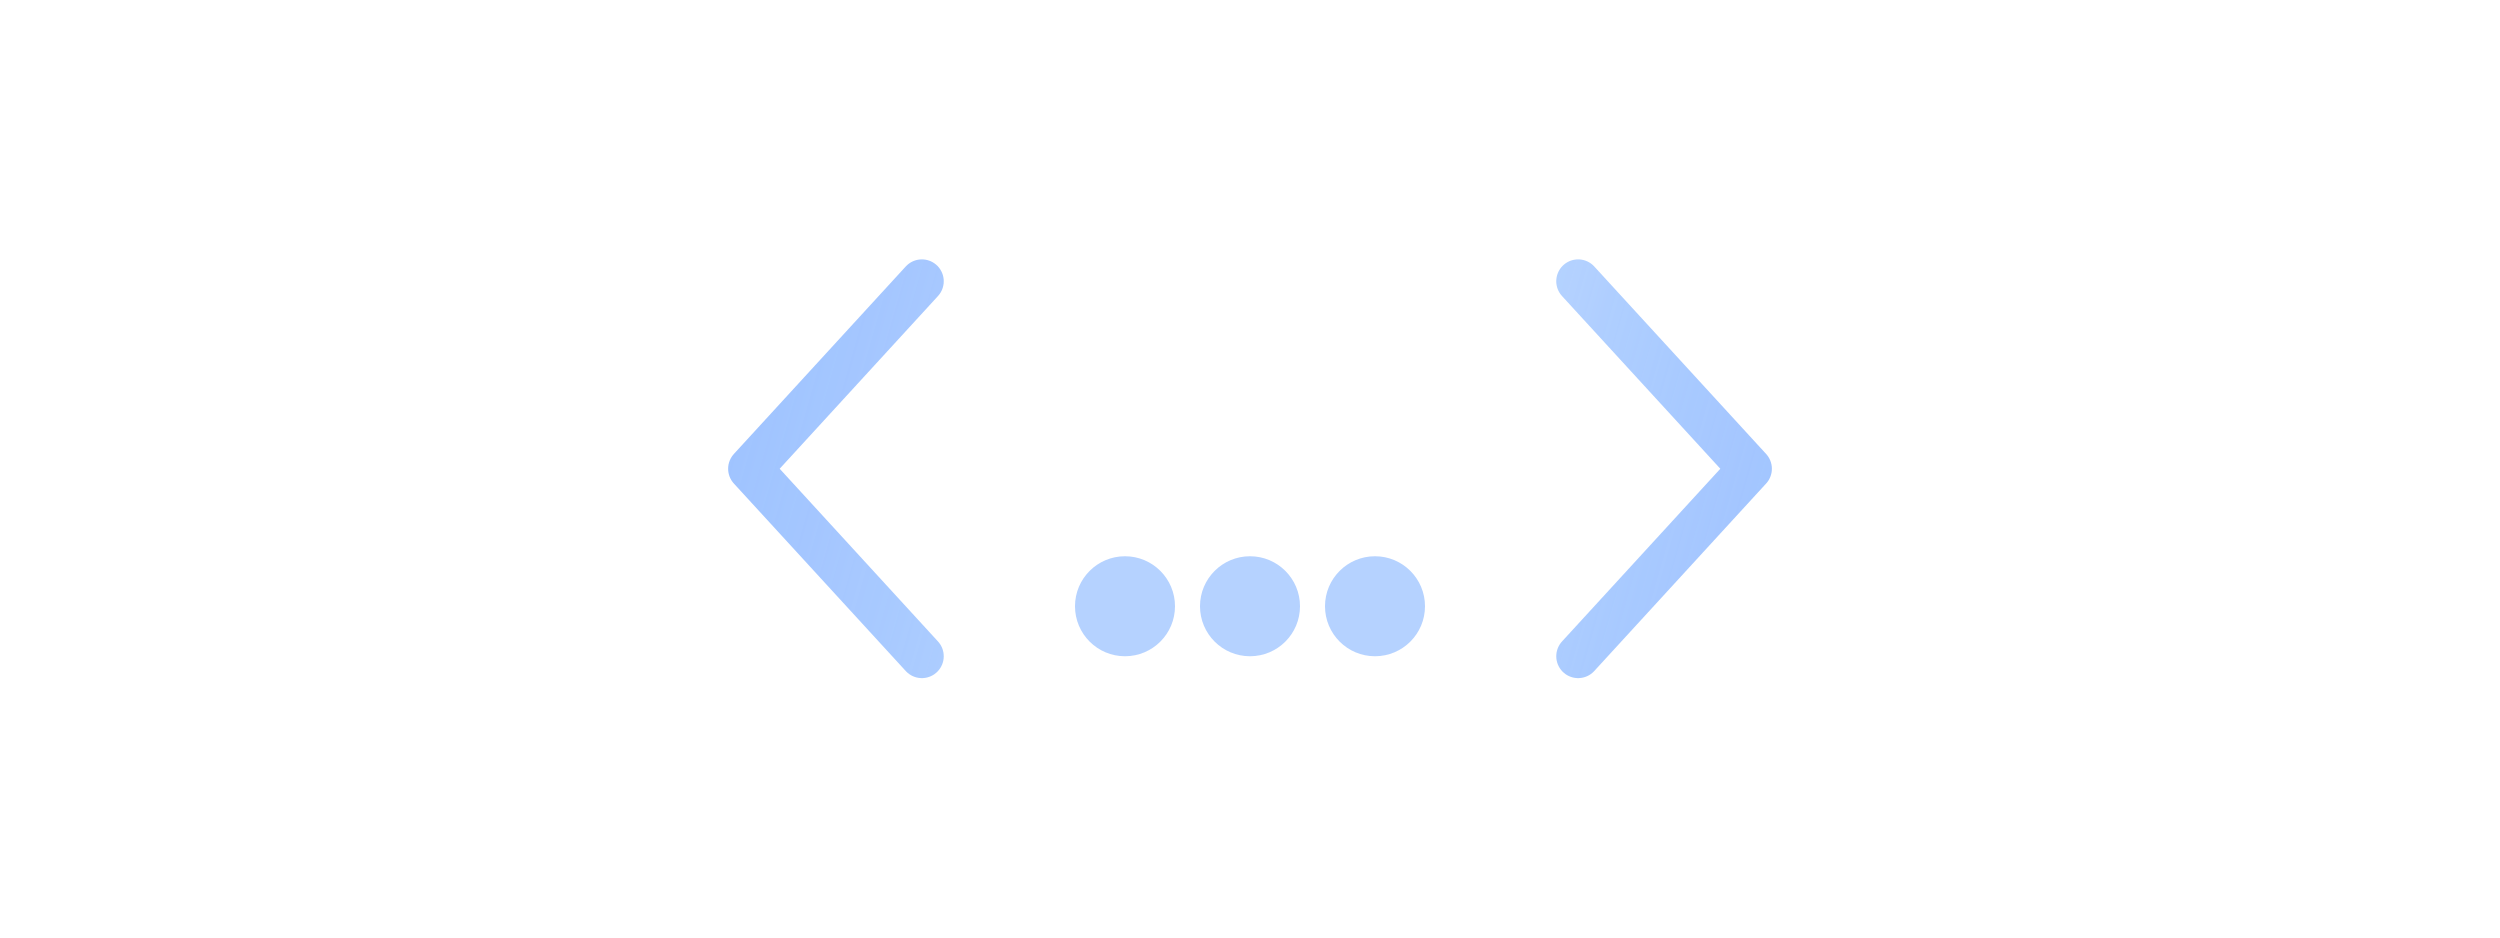
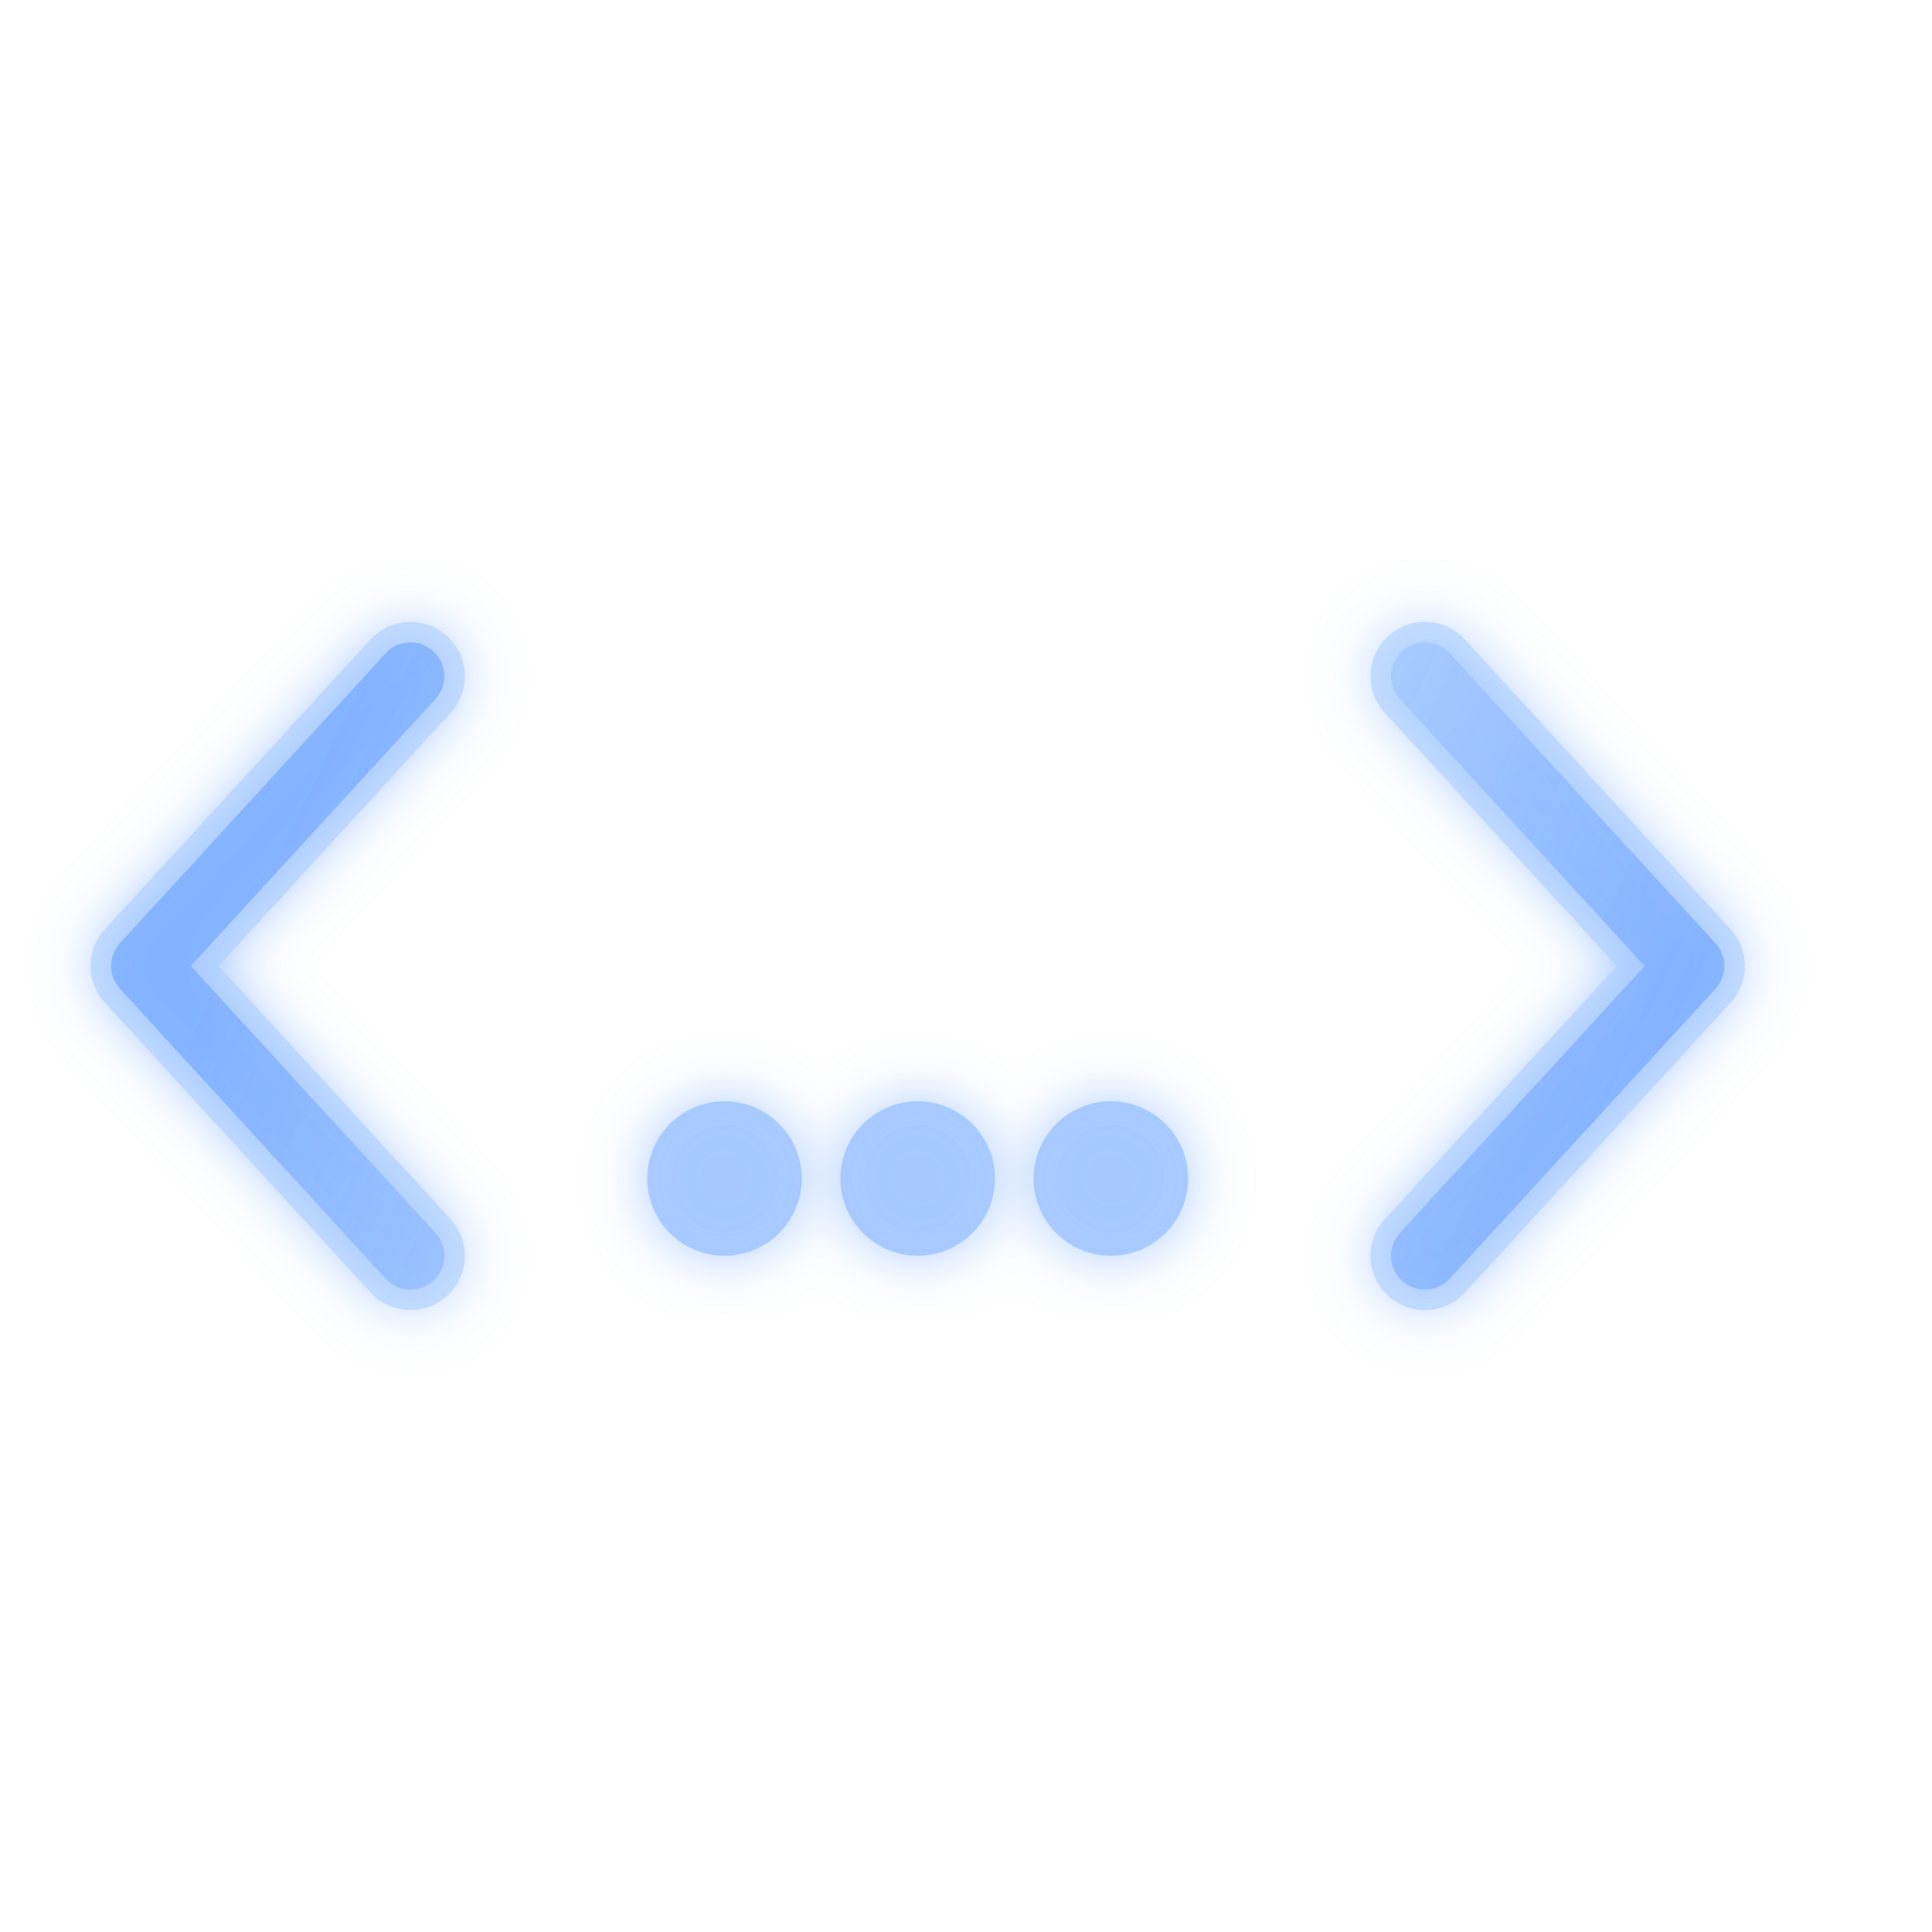
- <svg xmlns="http://www.w3.org/2000/svg" viewBox="0 0 320 120" role="img" aria-label="AIGOV icon">
+ <svg xmlns="http://www.w3.org/2000/svg" viewBox="84 -20 160 160" role="img" aria-label="GovAI icon">
  <defs>
-     <linearGradient id="strokeBlue" x1="90" y1="50" x2="230" y2="90" gradientUnits="userSpaceOnUse">
+     <linearGradient id="strokeBlue" x1="110" y1="44" x2="210" y2="92" gradientUnits="userSpaceOnUse">
      <stop offset="0%" stop-color="rgba(120,170,255,0.75)" />
      <stop offset="55%" stop-color="rgba(185,215,255,0.92)" />
      <stop offset="100%" stop-color="rgba(120,170,255,0.75)" />
    </linearGradient>
+     <filter id="softGlow" x="-80%" y="-80%" width="260%" height="260%">
+       <feGaussianBlur stdDeviation="2.4" result="b" />
+       <feMerge>
+         <feMergeNode in="b" />
+         <feMergeNode in="SourceGraphic" />
+       </feMerge>
+     </filter>
  </defs>
-   <path stroke="url(#strokeBlue)" stroke-width="5.6" stroke-linecap="round" stroke-linejoin="round" fill="none" opacity="0.96" d="M118 36 L96 60 L118 84" />
-   <path stroke="url(#strokeBlue)" stroke-width="5.6" stroke-linecap="round" stroke-linejoin="round" fill="none" opacity="0.96" d="M202 36 L224 60 L202 84" />
-   <circle fill="rgba(165,200,255,0.82)" cx="144" cy="77.6" r="6.4" />
-   <circle fill="rgba(165,200,255,0.82)" cx="160" cy="77.6" r="6.4" />
-   <circle fill="rgba(165,200,255,0.82)" cx="176" cy="77.6" r="6.4" />
+   <circle cx="160" cy="60" r="68" fill="rgba(255,255,255,0.05)" />
+   <g filter="url(#softGlow)">
+     <path stroke="rgba(170,205,255,0.6)" stroke-width="9" stroke-linecap="round" stroke-linejoin="round" fill="none" d="M118 36 L96 60 L118 84" />
+     <path stroke="rgba(170,205,255,0.6)" stroke-width="9" stroke-linecap="round" stroke-linejoin="round" fill="none" d="M202 36 L224 60 L202 84" />
+     <path stroke="url(#strokeBlue)" stroke-width="5.6" stroke-linecap="round" stroke-linejoin="round" fill="none" d="M118 36 L96 60 L118 84" />
+     <path stroke="url(#strokeBlue)" stroke-width="5.6" stroke-linecap="round" stroke-linejoin="round" fill="none" d="M202 36 L224 60 L202 84" />
+     <circle fill="rgba(165,200,255,0.92)" cx="144" cy="77.6" r="6.4" />
+     <circle fill="rgba(165,200,255,0.92)" cx="160" cy="77.6" r="6.4" />
+     <circle fill="rgba(165,200,255,0.92)" cx="176" cy="77.6" r="6.4" />
+   </g>
</svg>
